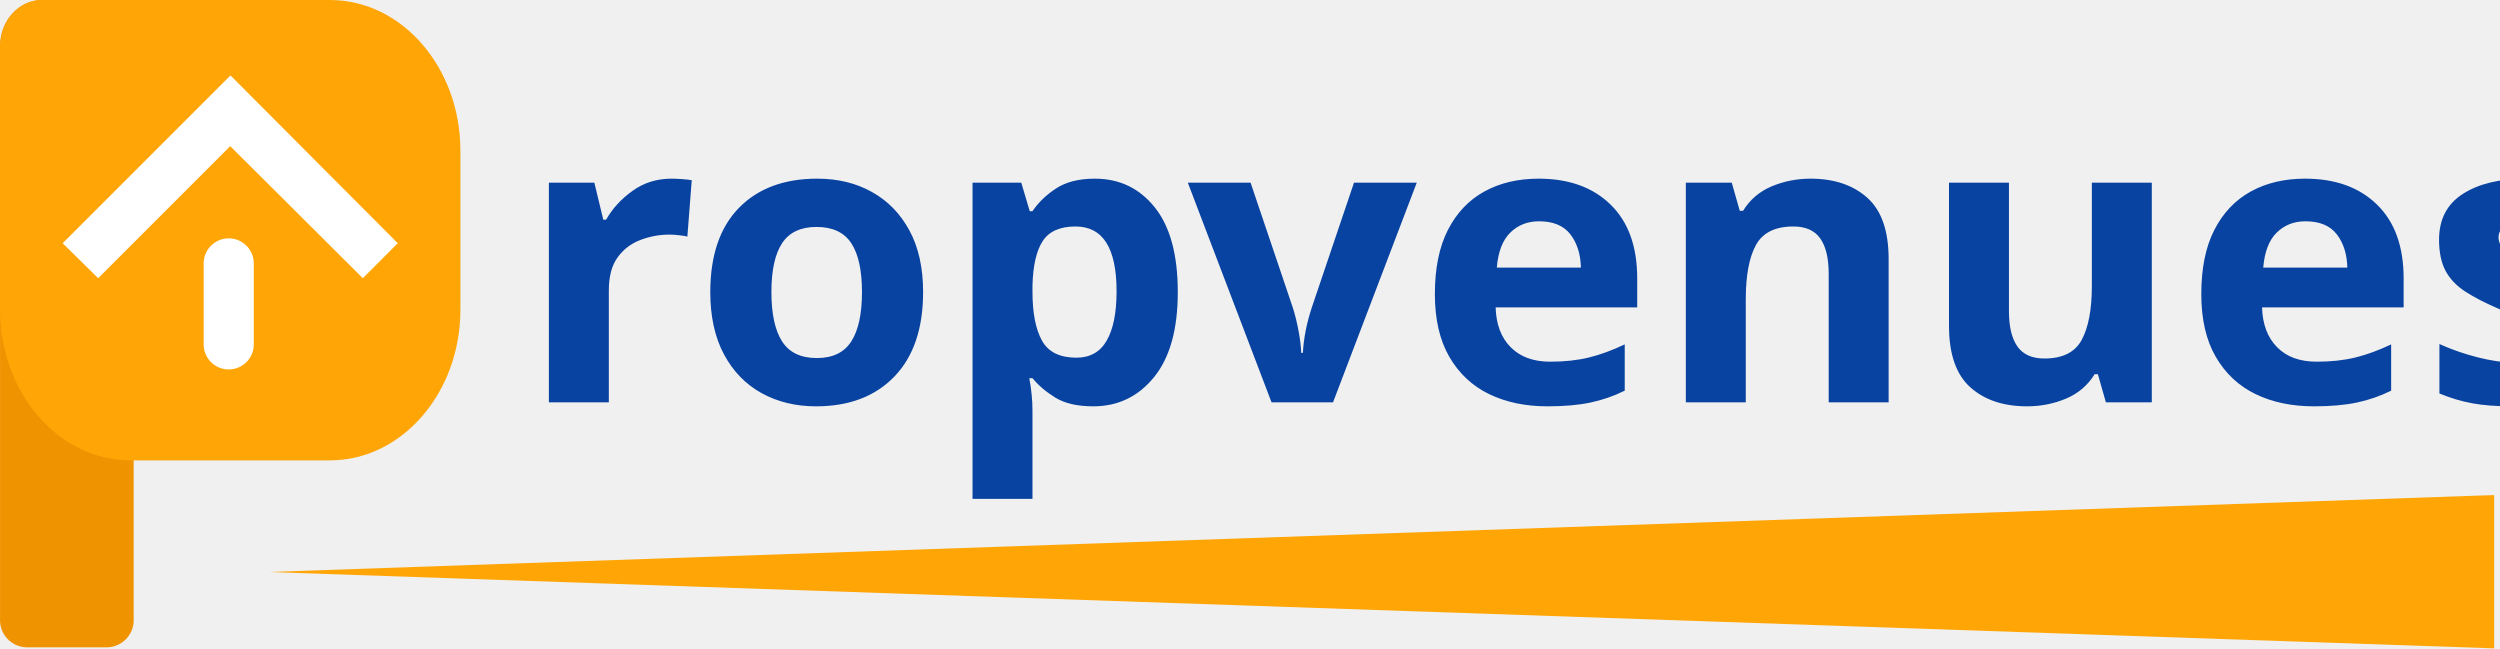
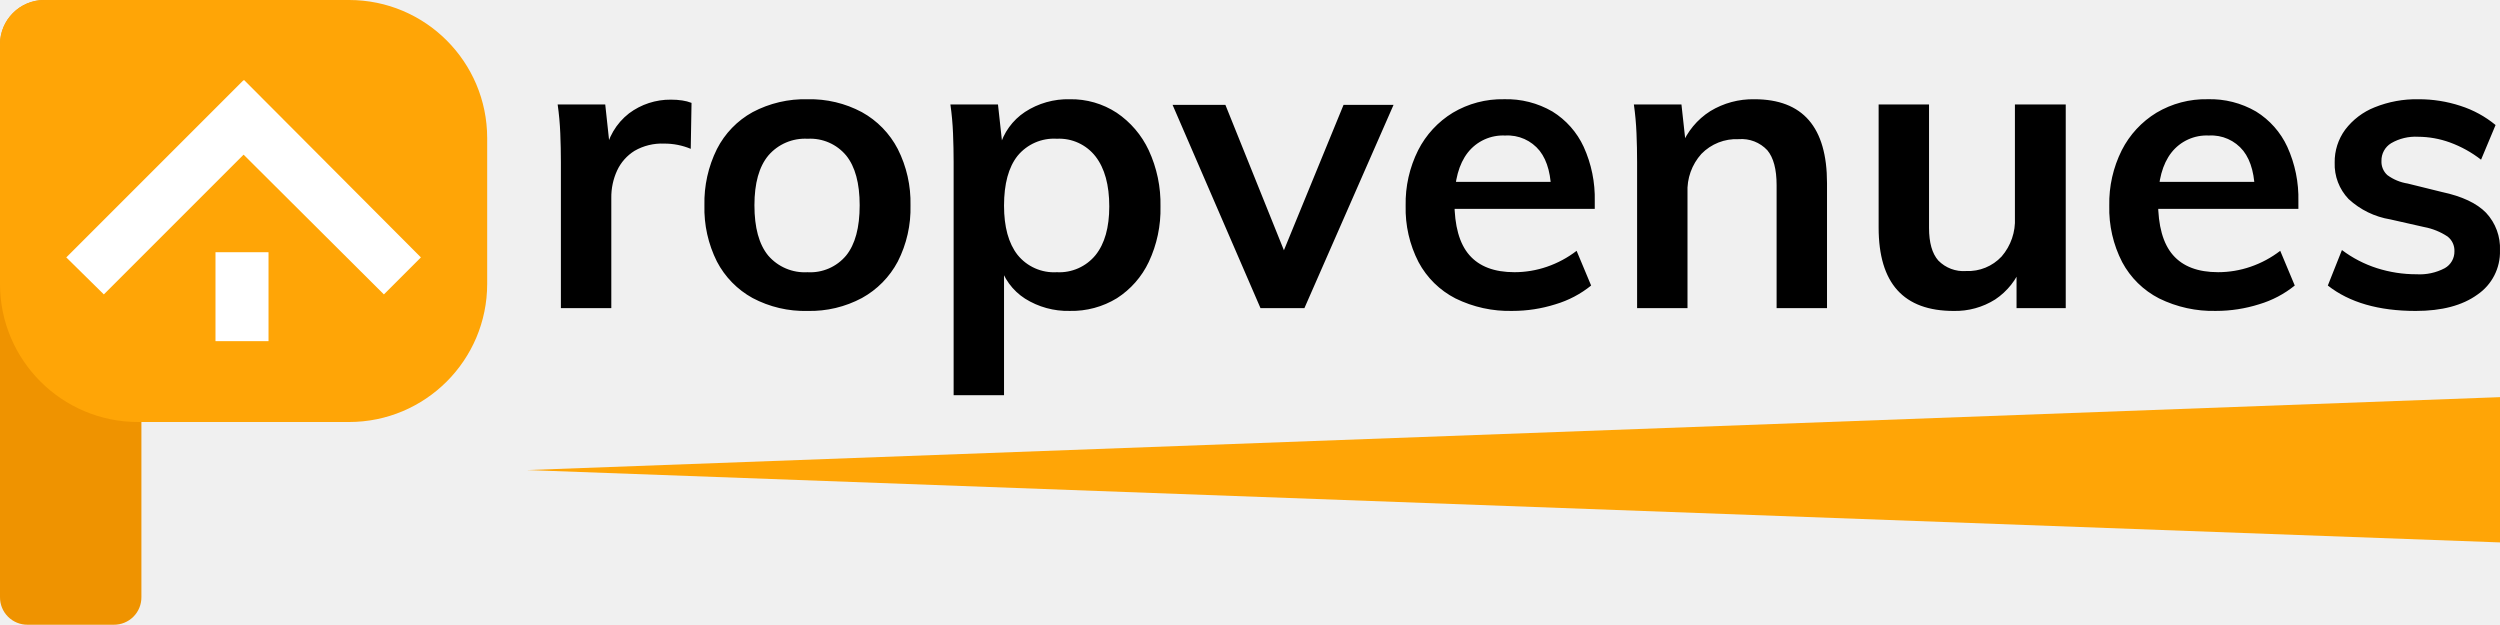
- <svg xmlns="http://www.w3.org/2000/svg" width="428.762" height="111.2" viewBox="0 0 428.762 111.2">
-   <g transform="translate(8095.762 -12224)">
-     <g transform="translate(9.245 13)">
-       <path d="M39.455,18.5H30.861c-3.939,0-7.161,3.534-7.161,7.853v98.259a4.661,4.661,0,0,0,4.476,4.908H42.141a4.661,4.661,0,0,0,4.476-4.908V26.353C46.617,22.034,43.394,18.5,39.455,18.5Z" transform="translate(-8128.7 12192.5)" fill="#ef9300" />
-       <path d="M80.275,97.455h-34.2C33.726,97.455,23.7,85.88,23.7,71.619V26.768c0-4.547,3.223-8.268,7.161-8.268H80.275c12.353,0,22.379,11.575,22.379,25.836V71.619C102.655,85.88,92.629,97.455,80.275,97.455Z" transform="translate(-8128.7 12192.5)" fill="#ffa506" />
-       <g transform="translate(-8094.258 12223.98)">
-         <path d="M93.17,61.735,64.525,33l-.09.09V33L35.7,61.735l6.087,6,22.648-22.65L87.173,67.733Z" transform="translate(-35.7 -33)" fill="#fff" />
-         <rect width="8.594" height="22.486" rx="4.297" transform="translate(32.775 50.382) rotate(180)" fill="#fff" />
-       </g>
-     </g>
-     <g transform="translate(76 0.181)">
-       <path d="M500.833,116.7,119.1,103.6,500.833,90.4Z" transform="translate(-8244.833 12218.319)" fill="#ffa506" />
-       <text transform="translate(-8083 12292.819)" fill="#0943a1" font-size="69" font-family="Mulish-Bold, Mulish" font-weight="700">
-         <tspan x="0" y="0">ropvenues</tspan>
-       </text>
+ <svg xmlns="http://www.w3.org/2000/svg" width="452.6" height="113.1" viewBox="0 0 452.6 113.1">
+   <g transform="translate(920.6 387.781)">
+     <path d="M4.891,0V-26.426q0-2.555-.109-5.22a51.981,51.981,0,0,0-.475-5.219h8.614l1.022,9.49-1.022-.511a11.449,11.449,0,0,1,4.307-7.373,12.452,12.452,0,0,1,7.592-2.482,13.462,13.462,0,0,1,2.044.146,7.665,7.665,0,0,1,1.679.438L28.4-28.835a12.331,12.331,0,0,0-4.818-.949,9.9,9.9,0,0,0-5.365,1.314,8.342,8.342,0,0,0-3.139,3.541,11.5,11.5,0,0,0-1.059,5V0ZM49.567.511A20.178,20.178,0,0,1,39.6-1.825a15.948,15.948,0,0,1-6.461-6.607,21.472,21.472,0,0,1-2.263-10.184A21.747,21.747,0,0,1,33.142-28.8,15.845,15.845,0,0,1,39.6-35.478a20.178,20.178,0,0,1,9.965-2.336,19.865,19.865,0,0,1,9.819,2.336,16.072,16.072,0,0,1,6.5,6.679,21.462,21.462,0,0,1,2.3,10.184,21.191,21.191,0,0,1-2.3,10.184,16.181,16.181,0,0,1-6.5,6.607A19.865,19.865,0,0,1,49.567.511Zm0-7.008a8.444,8.444,0,0,0,6.971-3.03q2.446-3.03,2.446-9.089,0-5.986-2.446-9.015a8.444,8.444,0,0,0-6.971-3.03,8.739,8.739,0,0,0-7.118,3.03q-2.519,3.03-2.519,9.015,0,6.059,2.482,9.089A8.717,8.717,0,0,0,49.567-6.5ZM75.993,15.768V-26.426q0-2.555-.109-5.22a51.983,51.983,0,0,0-.475-5.219h8.614l.8,7.3-.511.438a11.109,11.109,0,0,1,4.6-6.388,14.21,14.21,0,0,1,8.1-2.3,15.028,15.028,0,0,1,8.5,2.445,16.733,16.733,0,0,1,5.8,6.789A23,23,0,0,1,113.442-18.4a22.349,22.349,0,0,1-2.117,10.037,15.877,15.877,0,0,1-5.767,6.57,15.683,15.683,0,0,1-8.541,2.3,14.553,14.553,0,0,1-8.1-2.227,10.8,10.8,0,0,1-4.6-6.315l.8-1.168V15.768ZM94.681-6.5a8.461,8.461,0,0,0,7.008-3.1q2.482-3.1,2.482-8.8,0-5.84-2.482-9.052a8.342,8.342,0,0,0-7.008-3.212,8.521,8.521,0,0,0-7.118,3.1q-2.445,3.1-2.446,9.016,0,5.767,2.446,8.906A8.478,8.478,0,0,0,94.681-6.5ZM131.546,0,115.632-36.792h9.563L136.8-7.957h-2.044l11.826-28.835h9.052L139.5,0Zm59.86-4.088a18.735,18.735,0,0,1-6.46,3.395,25.788,25.788,0,0,1-7.775,1.2,22.083,22.083,0,0,1-10.329-2.263,15.678,15.678,0,0,1-6.68-6.57,21.133,21.133,0,0,1-2.336-10.22,21.416,21.416,0,0,1,2.263-10.038,16.923,16.923,0,0,1,6.278-6.789,17.465,17.465,0,0,1,9.271-2.445,16.5,16.5,0,0,1,8.76,2.226,14.8,14.8,0,0,1,5.658,6.388,22.469,22.469,0,0,1,2.008,9.855v1.387H165.856l.073-4.891h20.732l-2.482,2.482q.073-5.329-2.081-8.1a7.426,7.426,0,0,0-6.242-2.774,8.1,8.1,0,0,0-6.789,3.1q-2.409,3.1-2.409,8.87,0,6.57,2.7,9.672t8.176,3.1a18.054,18.054,0,0,0,5.876-.986,18.79,18.79,0,0,0,5.366-2.883ZM199.728,0V-26.426q0-2.628-.11-5.256a51.907,51.907,0,0,0-.474-5.183h8.614l.8,7.3-.8.219a13.216,13.216,0,0,1,5.219-6.315,14.836,14.836,0,0,1,7.993-2.153q13.14,0,13.14,15.184V0h-9.125V-22.265q0-4.307-1.679-6.315a6.377,6.377,0,0,0-5.183-2.007,8.851,8.851,0,0,0-6.753,2.664,9.835,9.835,0,0,0-2.518,7.045V0Zm57.305.511q-6.789,0-10.184-3.76T243.455-14.6V-36.865h9.125v22.338q0,4.015,1.679,5.913a6.375,6.375,0,0,0,5.037,1.9,8.293,8.293,0,0,0,6.424-2.628,9.967,9.967,0,0,0,2.409-7.008V-36.865h9.2V0h-8.906V-7.592l.949-.073a12.567,12.567,0,0,1-4.818,6.1A13.522,13.522,0,0,1,257.033.511Zm61.758-4.6a18.735,18.735,0,0,1-6.461,3.395,25.788,25.788,0,0,1-7.774,1.2,22.083,22.083,0,0,1-10.329-2.263,15.678,15.678,0,0,1-6.68-6.57,21.133,21.133,0,0,1-2.336-10.22,21.416,21.416,0,0,1,2.263-10.038,16.923,16.923,0,0,1,6.278-6.789,17.464,17.464,0,0,1,9.271-2.445,16.5,16.5,0,0,1,8.76,2.226,14.8,14.8,0,0,1,5.658,6.388,22.469,22.469,0,0,1,2.008,9.855v1.387H293.241l.073-4.891h20.732l-2.482,2.482q.073-5.329-2.081-8.1a7.426,7.426,0,0,0-6.242-2.774,8.1,8.1,0,0,0-6.789,3.1q-2.409,3.1-2.409,8.87,0,6.57,2.7,9.672t8.176,3.1a18.054,18.054,0,0,0,5.876-.986,18.79,18.79,0,0,0,5.366-2.883Zm21.9,4.6q-10.074,0-15.914-4.6l2.555-6.424a21.324,21.324,0,0,0,6.351,3.285,23.386,23.386,0,0,0,7.154,1.1,9.726,9.726,0,0,0,5.11-1.1,3.432,3.432,0,0,0,1.752-3.066,3.223,3.223,0,0,0-1.241-2.665,11.455,11.455,0,0,0-4.234-1.715l-6.132-1.387a14.607,14.607,0,0,1-7.555-3.686,9.088,9.088,0,0,1-2.519-6.607,9.807,9.807,0,0,1,1.9-5.949,12.464,12.464,0,0,1,5.329-4.051,20.185,20.185,0,0,1,7.957-1.46,24.069,24.069,0,0,1,7.592,1.2,19.082,19.082,0,0,1,6.351,3.467l-2.628,6.278A20.814,20.814,0,0,0,346.86-30a17.066,17.066,0,0,0-5.73-1.022,8.757,8.757,0,0,0-4.891,1.168,3.664,3.664,0,0,0-1.752,3.212,3.261,3.261,0,0,0,1.059,2.555,8.378,8.378,0,0,0,3.686,1.533l6.2,1.533q5.475,1.168,7.993,3.76a9.377,9.377,0,0,1,2.519,6.826,9.36,9.36,0,0,1-4.088,7.993Q347.772.511,340.691.511Z" transform="translate(-823.948 -332)" />
+     <g transform="translate(-944.3 -406.281)">
+       <path d="M476.3,116.7,119.1,103.6,476.3,90.4Z" fill="#ffa506" />
+       <path d="M41.3,18.5H31.7a8.024,8.024,0,0,0-8,8V126.6a4.951,4.951,0,0,0,5,5H44.3a4.951,4.951,0,0,0,5-5V26.5A8.024,8.024,0,0,0,41.3,18.5Z" fill="#ef9300" />
+       <path d="M86.9,94.9H48.7a25.009,25.009,0,0,1-25-25V26.5a8.024,8.024,0,0,1,8-8H86.9a25.009,25.009,0,0,1,25,25V69.9A25.009,25.009,0,0,1,86.9,94.9Z" fill="#ffa506" />
+       <path d="M99.9,65.1,67.9,33l-.1.1V33L35.7,65.1l6.8,6.7L67.8,46.5,93.2,71.8Z" fill="#fff" />
+       <rect width="9.6" height="16.1" transform="translate(72.313 80.262) rotate(180)" fill="#fff" />
    </g>
  </g>
</svg>
